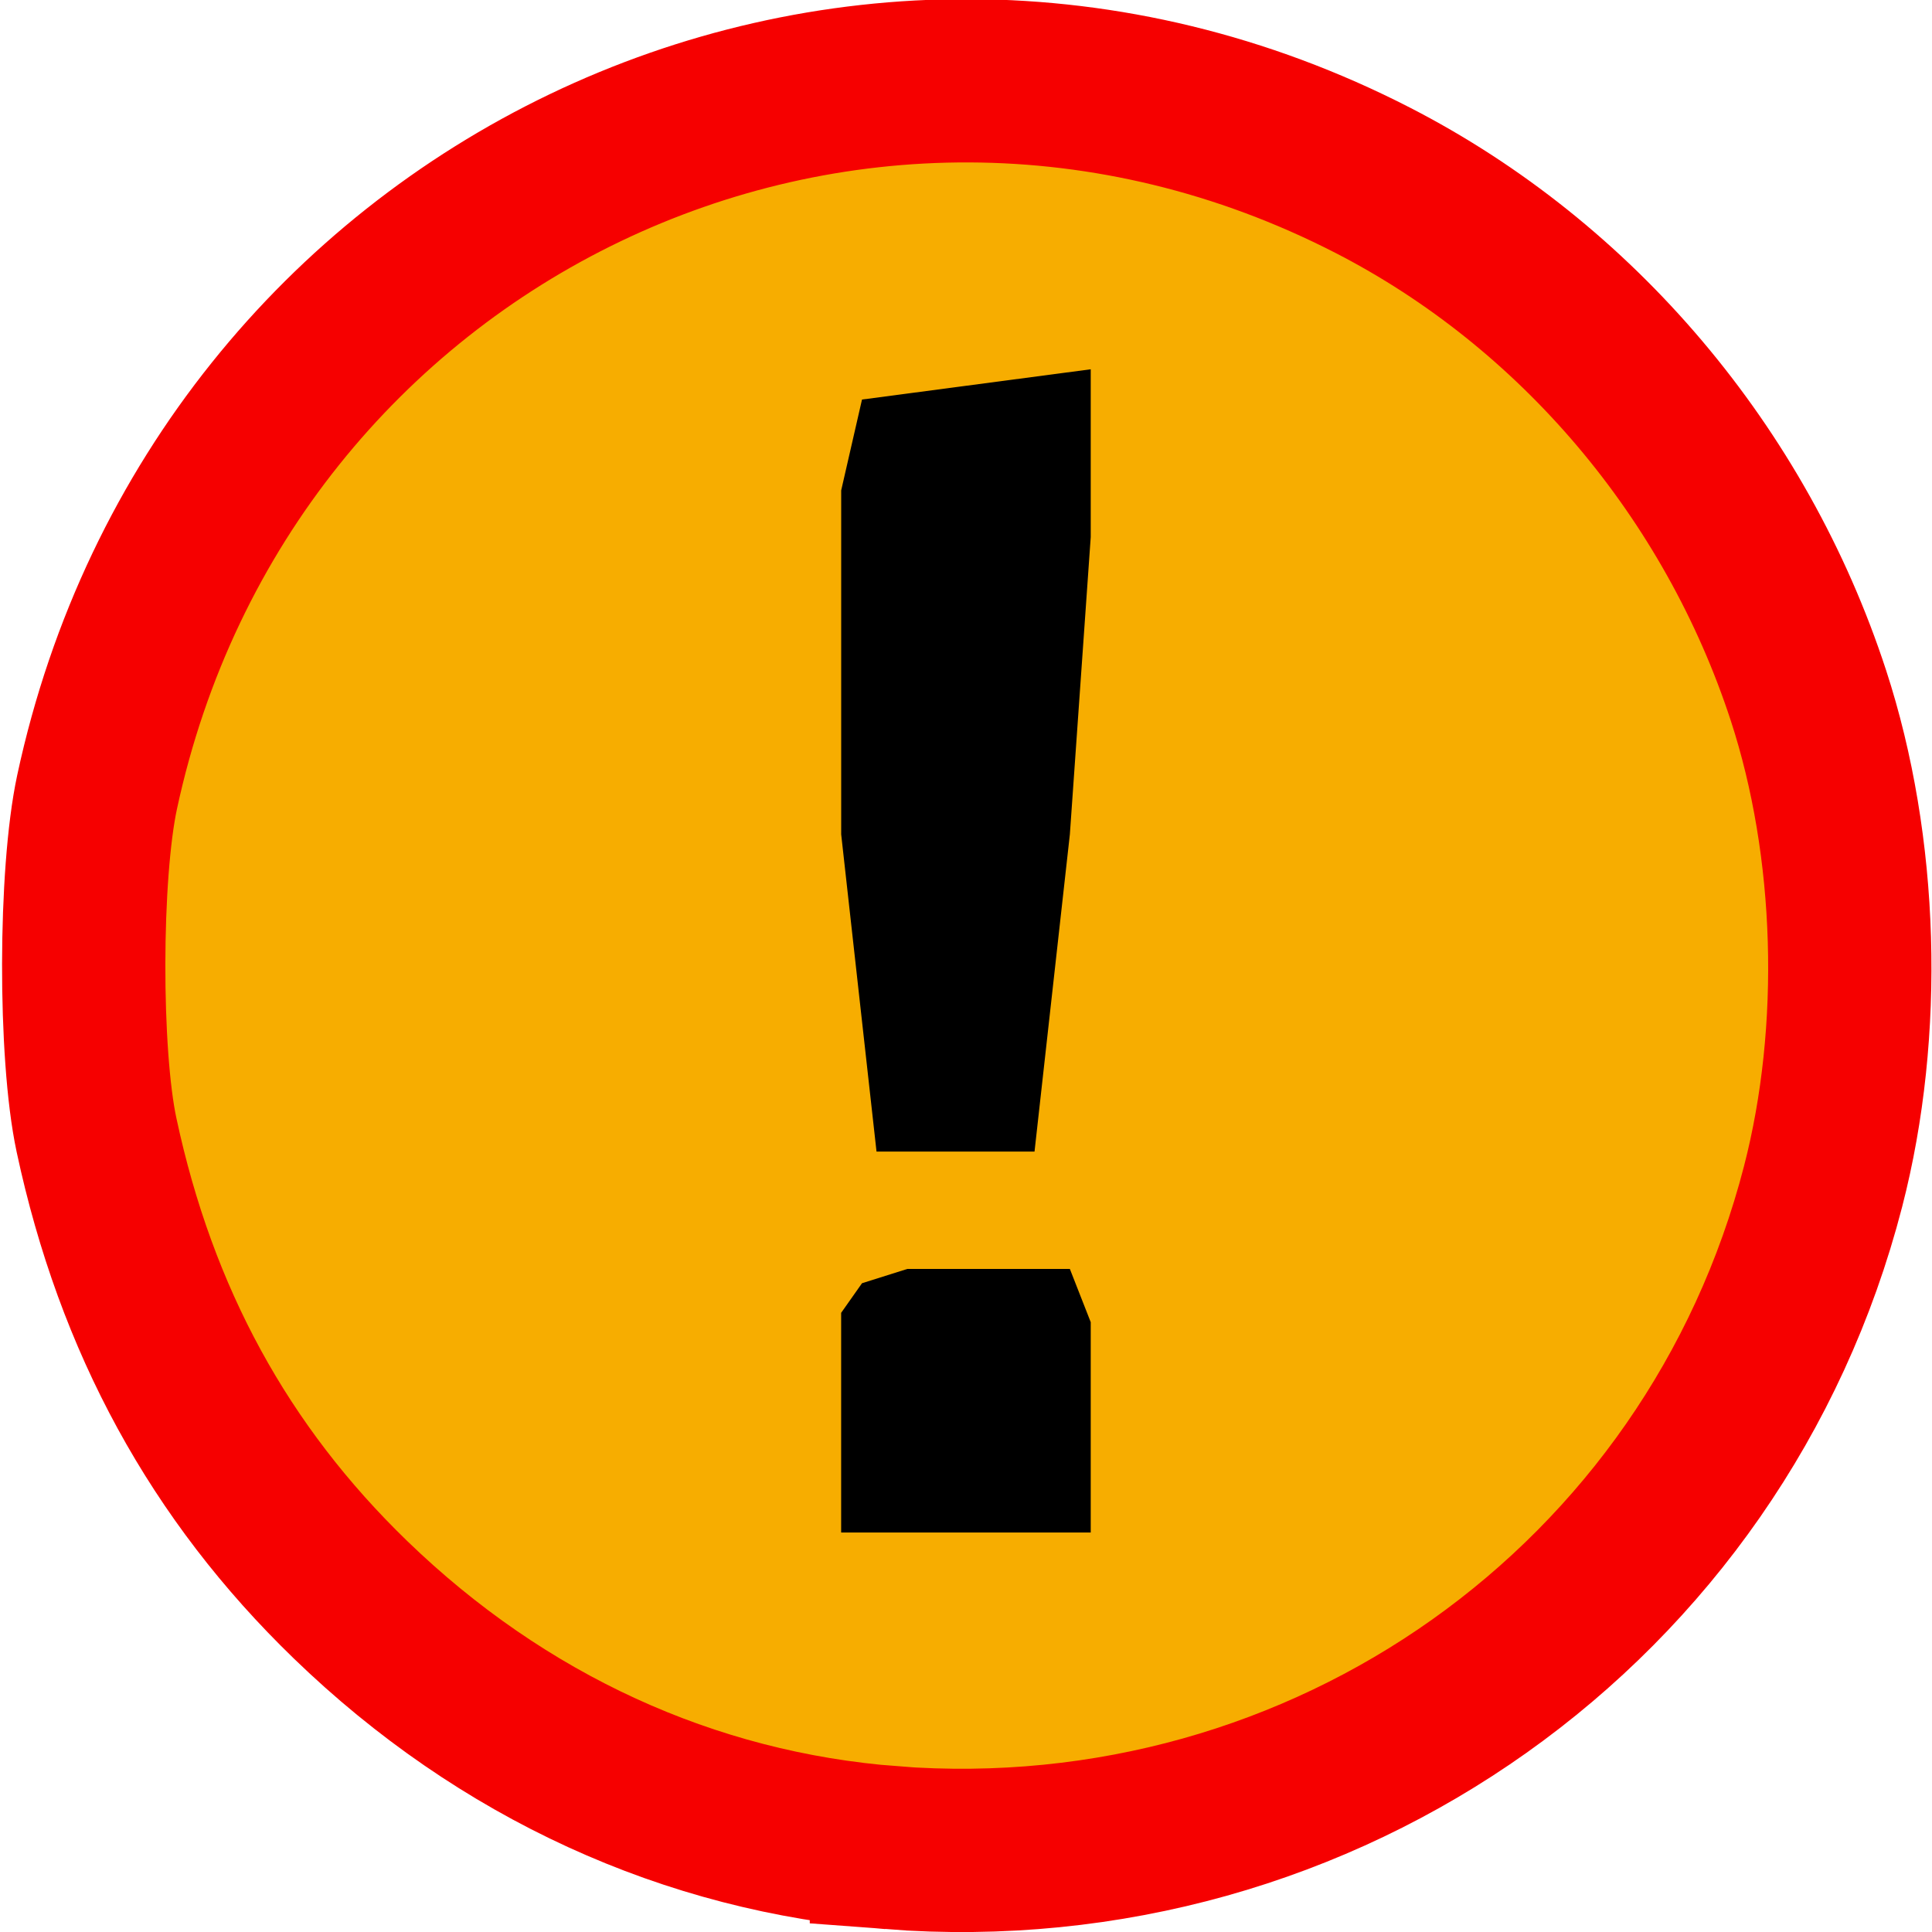
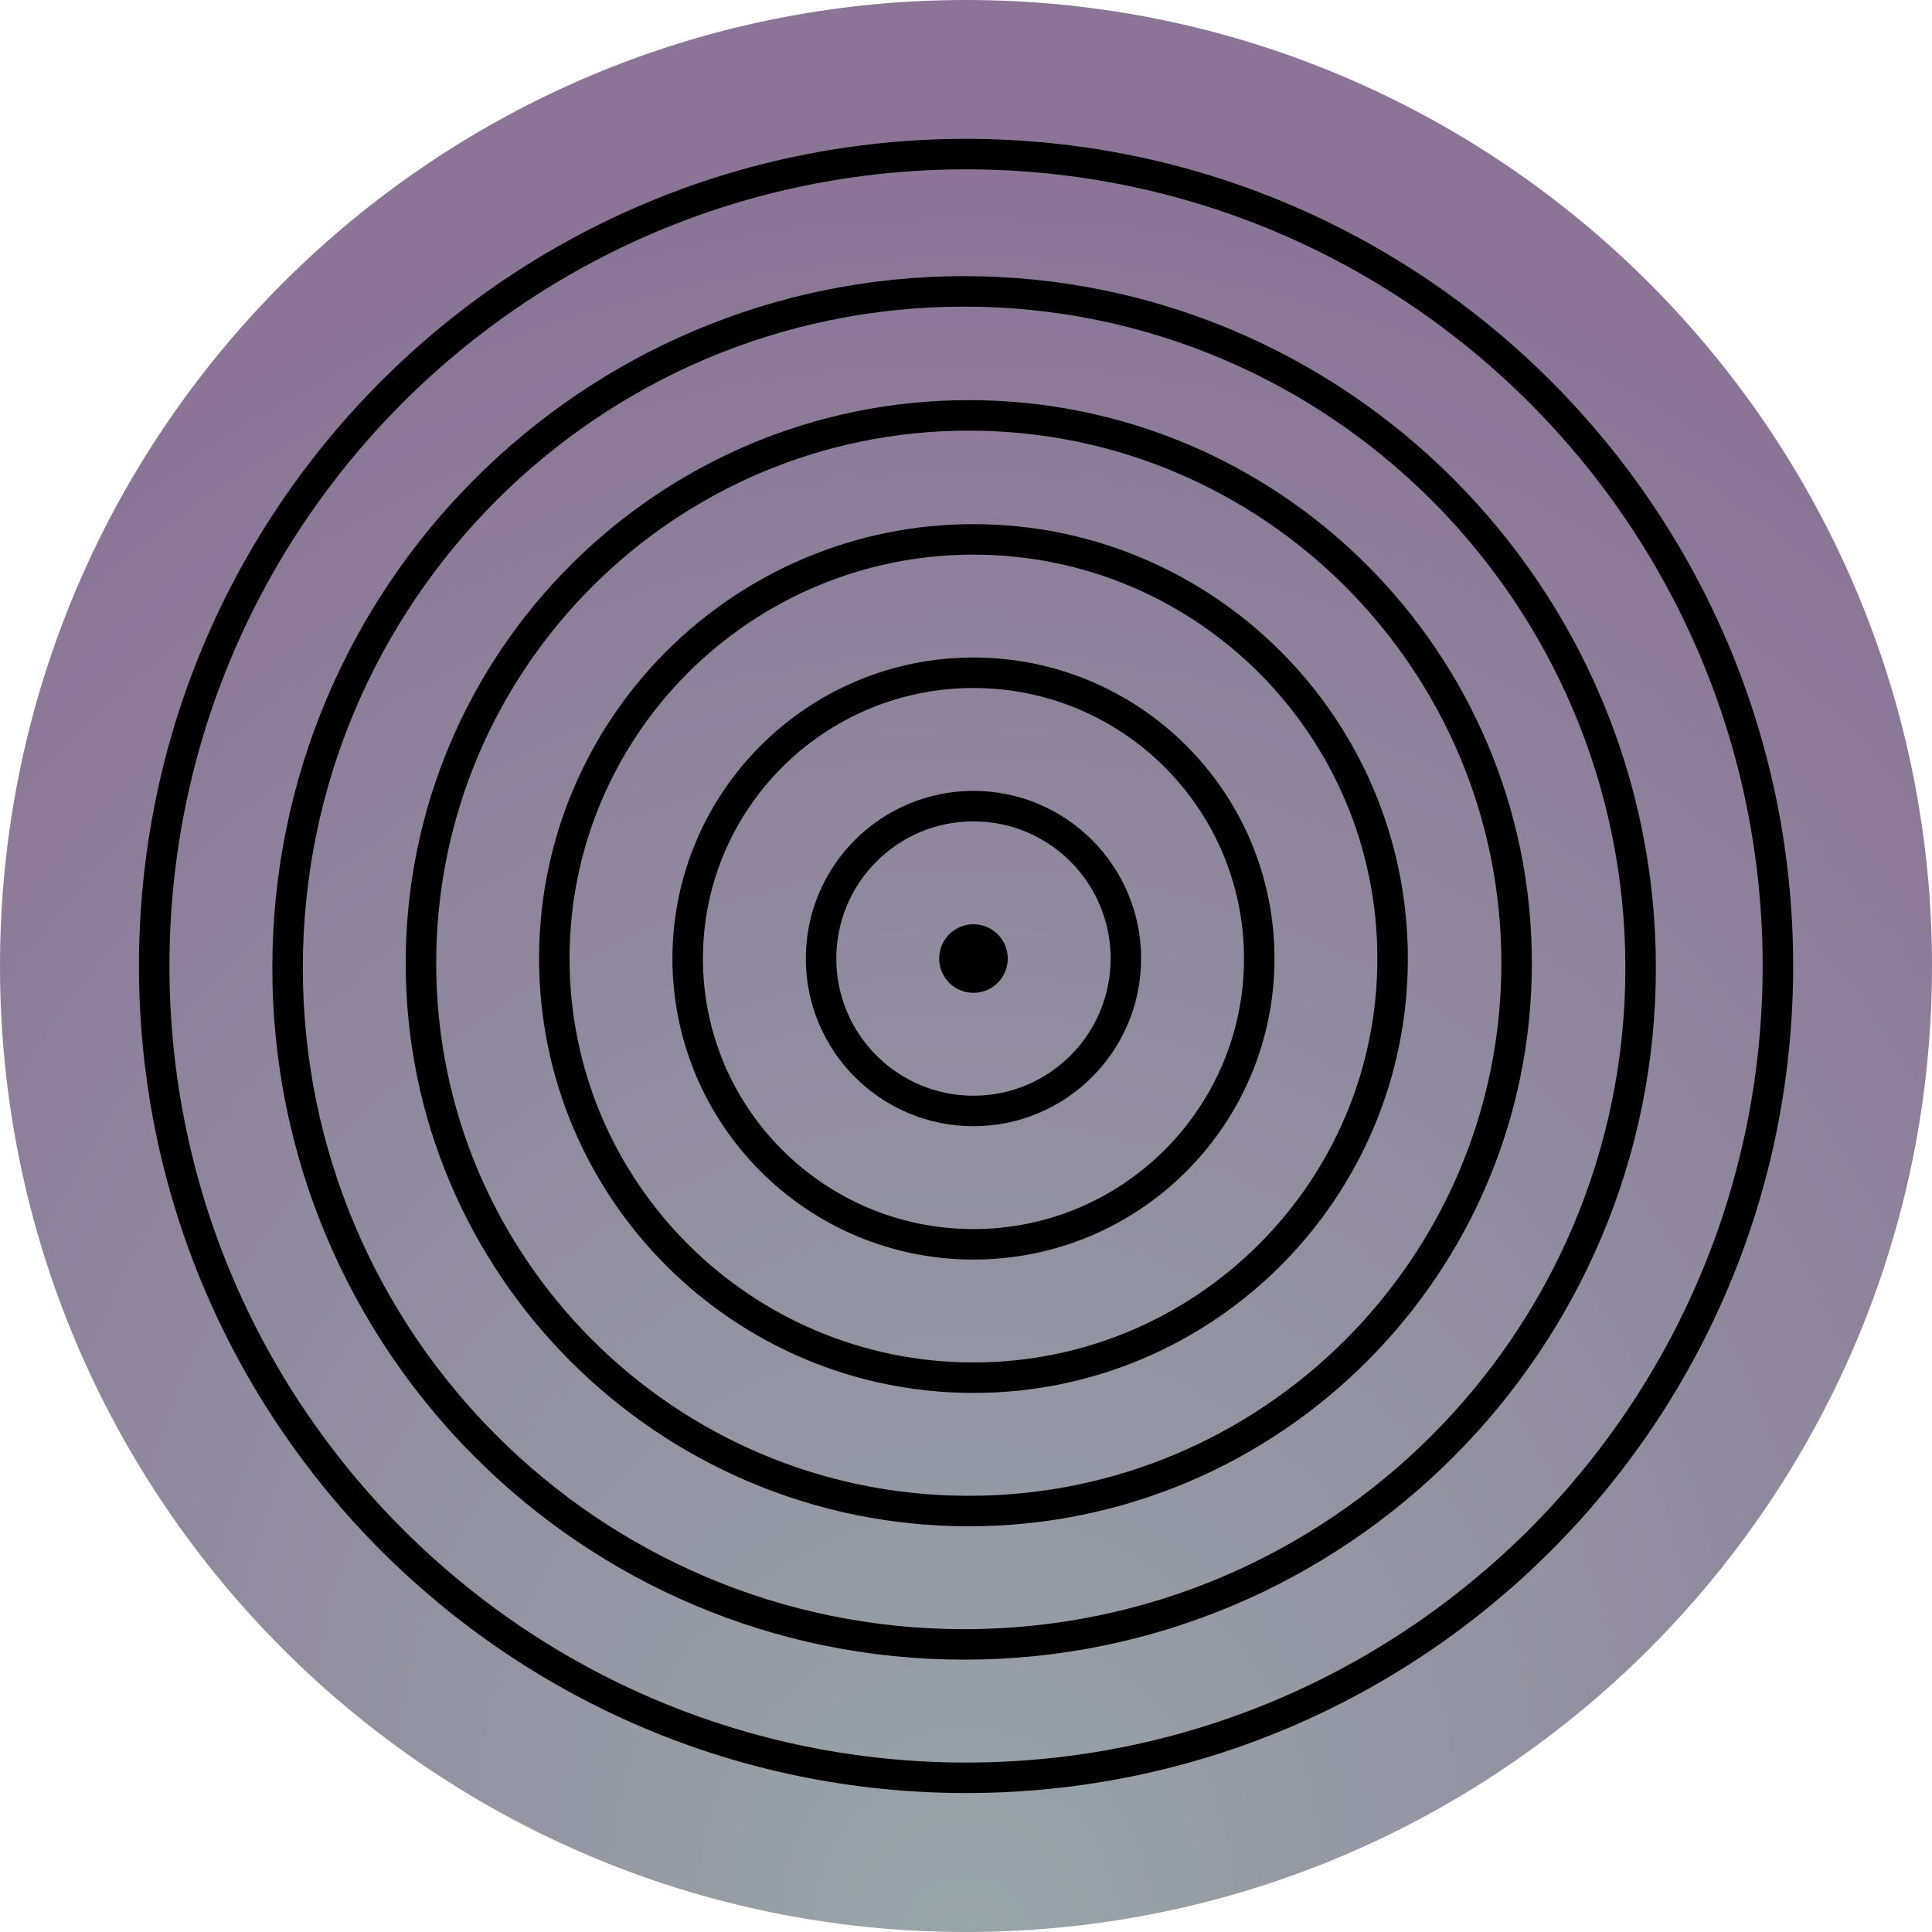
- <svg xmlns="http://www.w3.org/2000/svg" id="svg8" version="1.1" viewBox="0 0 48.981 48.984" height="48.984mm" width="48.981mm">
-   <defs id="defs2" />
-   <g transform="translate(-0.01627339,0.00903947)" id="layer1">
-     <path id="path14" d="M 22.617,46.837 C 17.493,46.444 12.742,44.266 8.902,40.55 5.585,37.341 3.468,33.467 2.463,28.767 2.024,26.714 2.032,22.147 2.478,20.072 5.638,5.367 21.535,-2.259 34.817,4.56 c 5.181,2.66 9.206,7.418 11.05,13.062 1.253,3.836 1.393,8.499 0.372,12.45 -2.733,10.586 -12.629,17.609 -23.622,16.766 z" style="fill:#f7ad00;fill-opacity:1;stroke:#f60000;stroke-width:4.14;stroke-linecap:butt;stroke-miterlimit:4;stroke-dasharray:none;stroke-opacity:1;paint-order:normal" />
-     <g style="font-style:normal;font-weight:normal;font-size:36px;line-height:1;font-family:sans-serif;letter-spacing:0px;word-spacing:0px;baseline-shift:baseline;white-space:pre;shape-inside:url(#rect841);fill:#000000;fill-opacity:1;stroke:none" id="text839" transform="matrix(1,0,0,1.094531,-10.49735,-10.95973)" aria-label="!">
-       <path id="path845" style="font-style:normal;font-variant:normal;font-weight:bold;font-stretch:normal;font-family:sans-serif;-inkscape-font-specification:'sans-serif Bold';baseline-shift:baseline" d="m 32.369,19.26 5.799,-0.701 v 3.887 l -0.529,6.886 -0.896,7.348 h -4.006 l -0.896,-7.348 v -7.967 z m 0,20.47 1.149,-0.331 h 4.121 l 0.529,1.233 v 4.872 h -6.328 v -5.088 z" />
-     </g>
-   </g>
+ <svg xmlns="http://www.w3.org/2000/svg" id="rinnegan" width="300" height="300" version="1.1">
+   <defs id="defs3213">
+     <radialGradient gradientUnits="userSpaceOnUse" r="0.7" cy="0.8" fy="1" id="gr" cx="0.5" fx="0.5" gradientTransform="matrix(1.019221,0,0,1.019221,-62.43229,3.529889)">
+       <stop style="stop-color:#98a6a9;stop-opacity:1;" offset="0" id="st1" />
+       <stop style="stop-color:#8b7496;stop-opacity:1;" offset="1" id="st2" />
+     </radialGradient>
+     <radialGradient fx="150" cx="150" gradientUnits="userSpaceOnUse" r="210" cy="240" fy="300" id="gr-4" gradientTransform="matrix(1.034483,0,0,1.034483,-5.172408,-5.172411)">
+       <stop style="stop-color:#98a6a9;stop-opacity:1;" offset="0" id="st1-4" />
+       <stop style="stop-color:#8b7496;stop-opacity:1;" offset="1" id="st2-7" />
+     </radialGradient>
+   </defs>
+   <circle style="fill:url(#gr-4);stroke:#000000;stroke-width:0;stroke-miterlimit:4;stroke-dasharray:none" cx="150" cy="150" r="150" id="iris-9" />
+   <circle style="fill:url(#gr);stroke:#000000;stroke-width:10.192" cx="90.451" cy="156.413" id="iris" r="0" />
+   <circle style="fill:none;stroke:#000000;stroke-width:4.733" cx="151.159" cy="148.842" id="circle1" r="23.667" />
+   <circle style="fill:none;stroke:#000000;stroke-width:4.733" cx="151.159" cy="148.842" id="circle2" r="44.377" />
+   <circle style="fill:none;stroke:#000000;stroke-width:4.733" cx="151.159" cy="148.842" id="circle3" r="65.086" />
+   <circle style="fill:#000000" cx="151.159" cy="148.842" id="center" r="5.325" />
+   <circle style="fill:none;stroke:#000000;stroke-width:4.734;stroke-miterlimit:4;stroke-dasharray:none" cx="149.706" cy="150.295" id="circle3-0" r="105.05" />
+   <circle style="fill:none;stroke:#000000;stroke-width:4.734;stroke-miterlimit:4;stroke-dasharray:none" cx="150.432" cy="149.568" id="circle3-9" r="85.068" />
+   <circle style="fill:none;stroke:#000000;stroke-width:4.734;stroke-miterlimit:4;stroke-dasharray:none" cx="150.009" cy="149.991" id="circle3-0-9" r="126.064" />
</svg>
